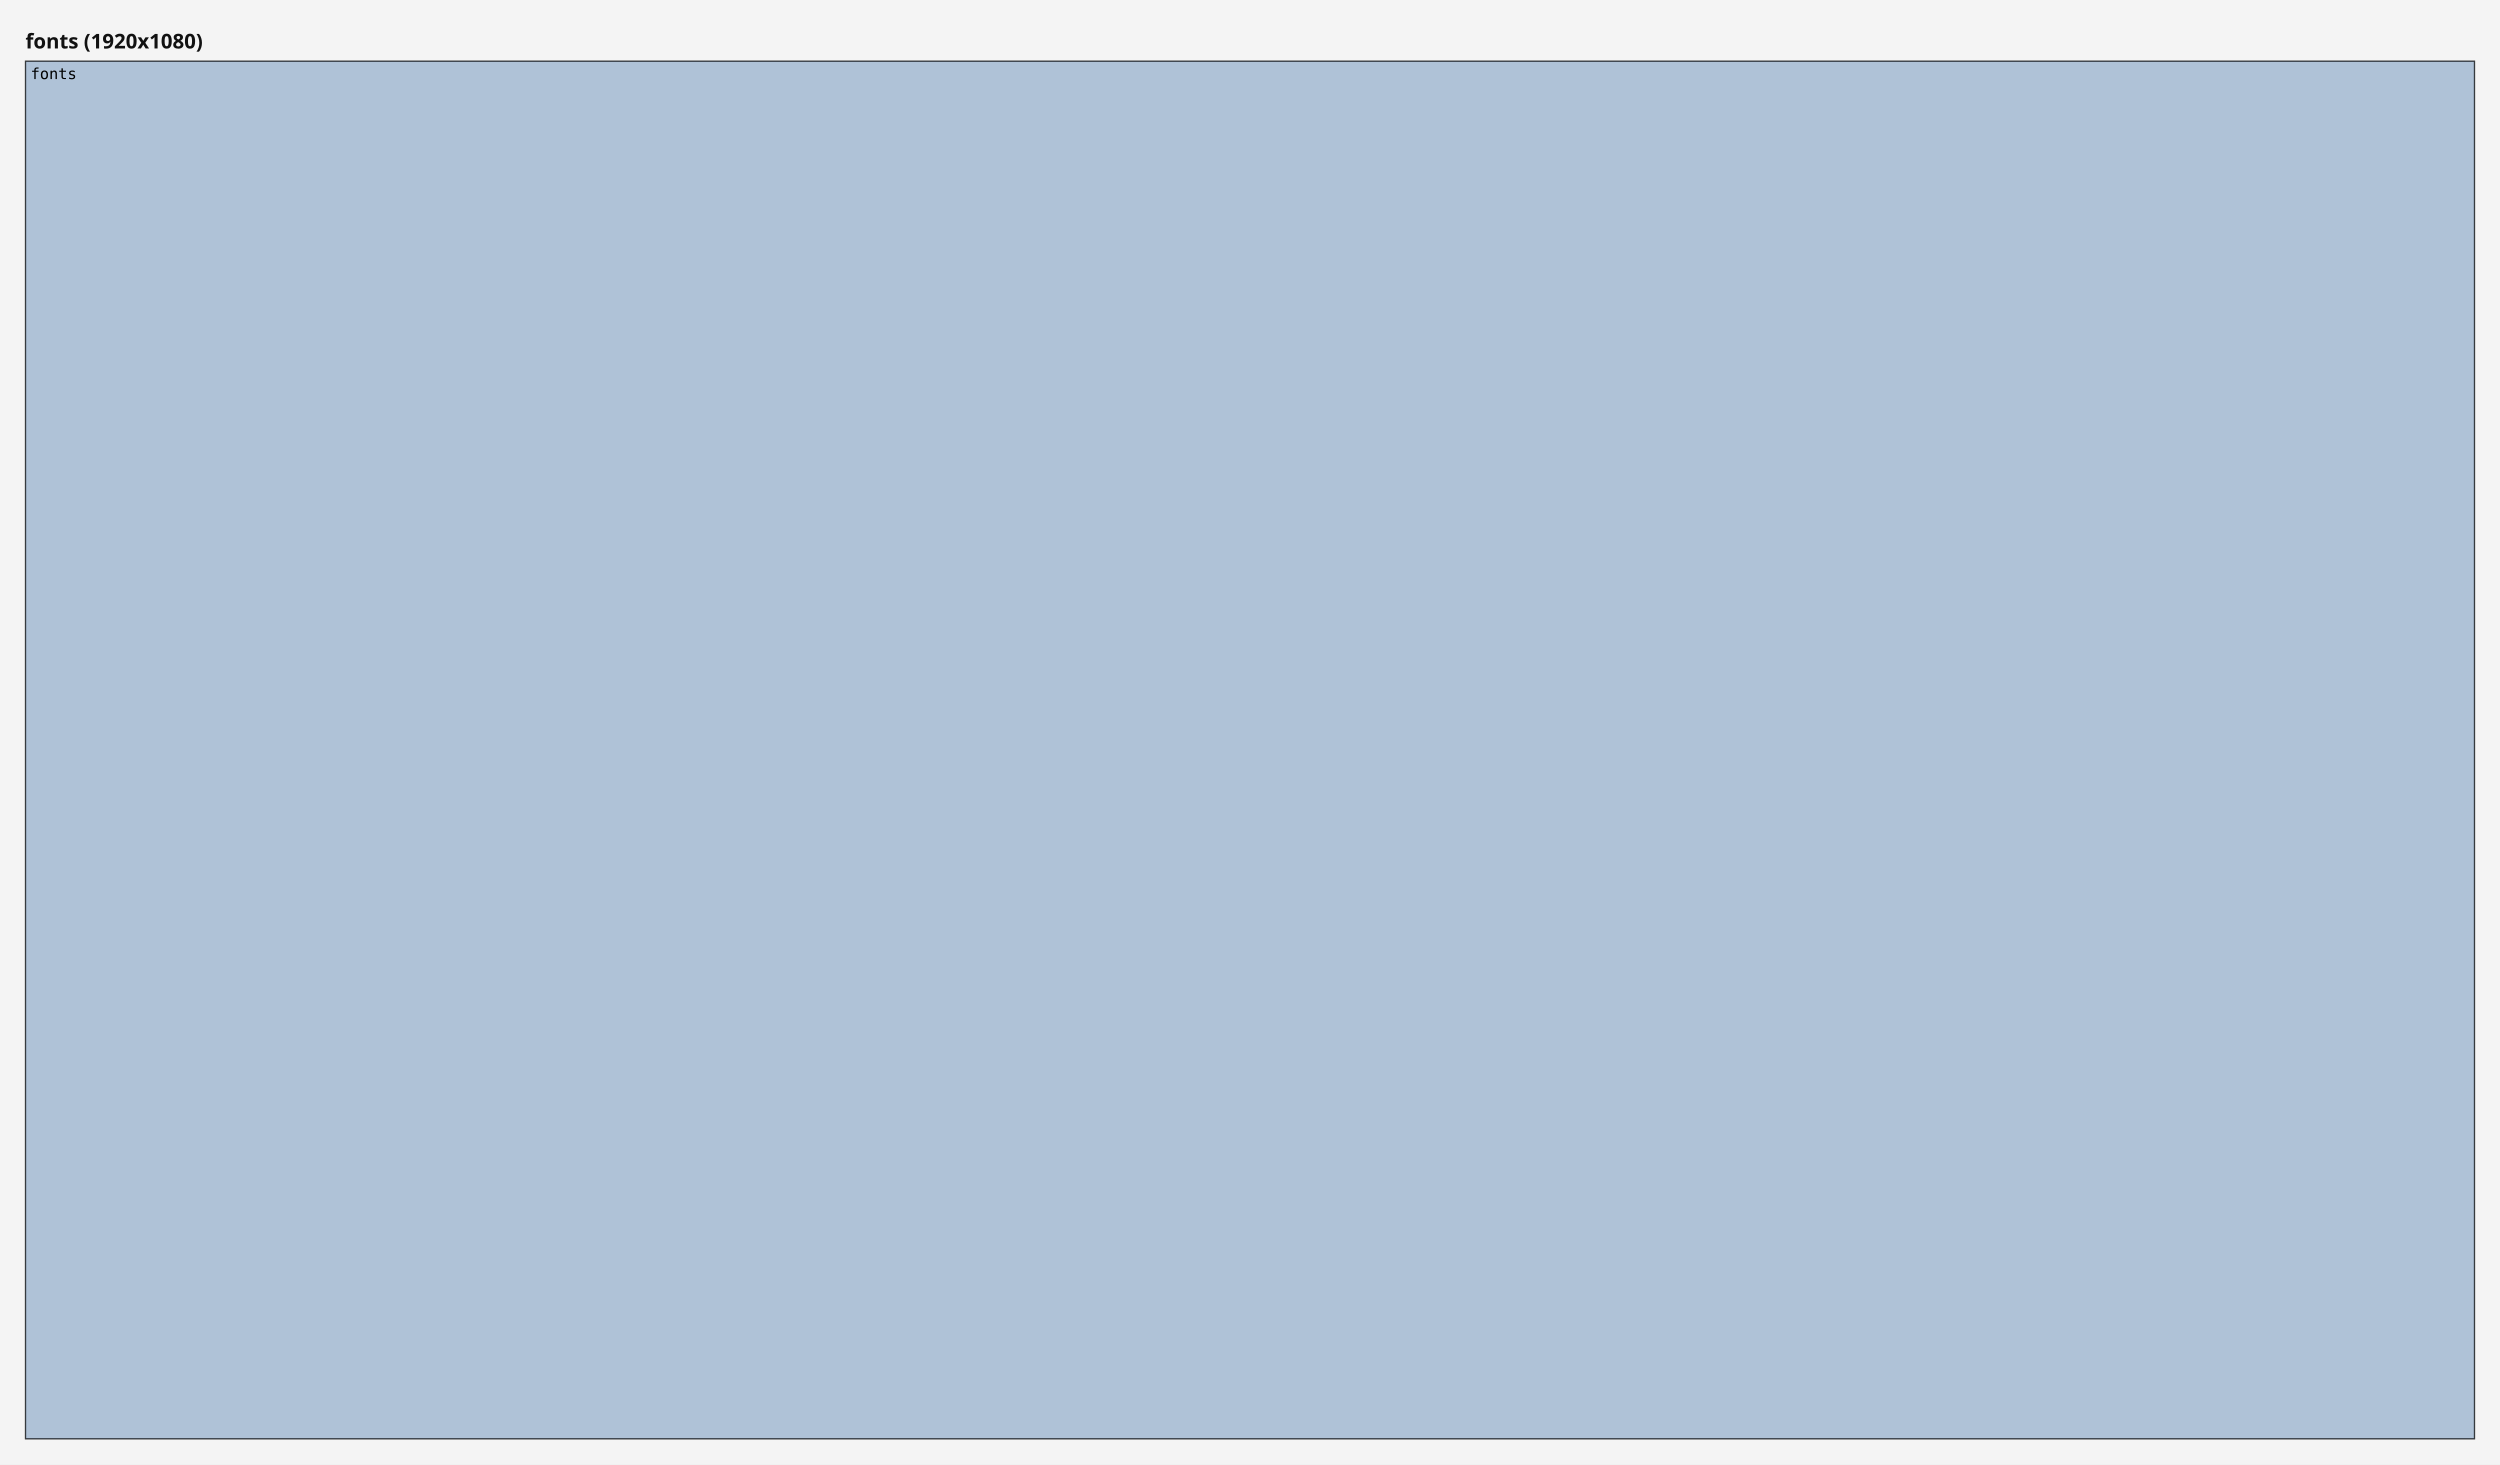
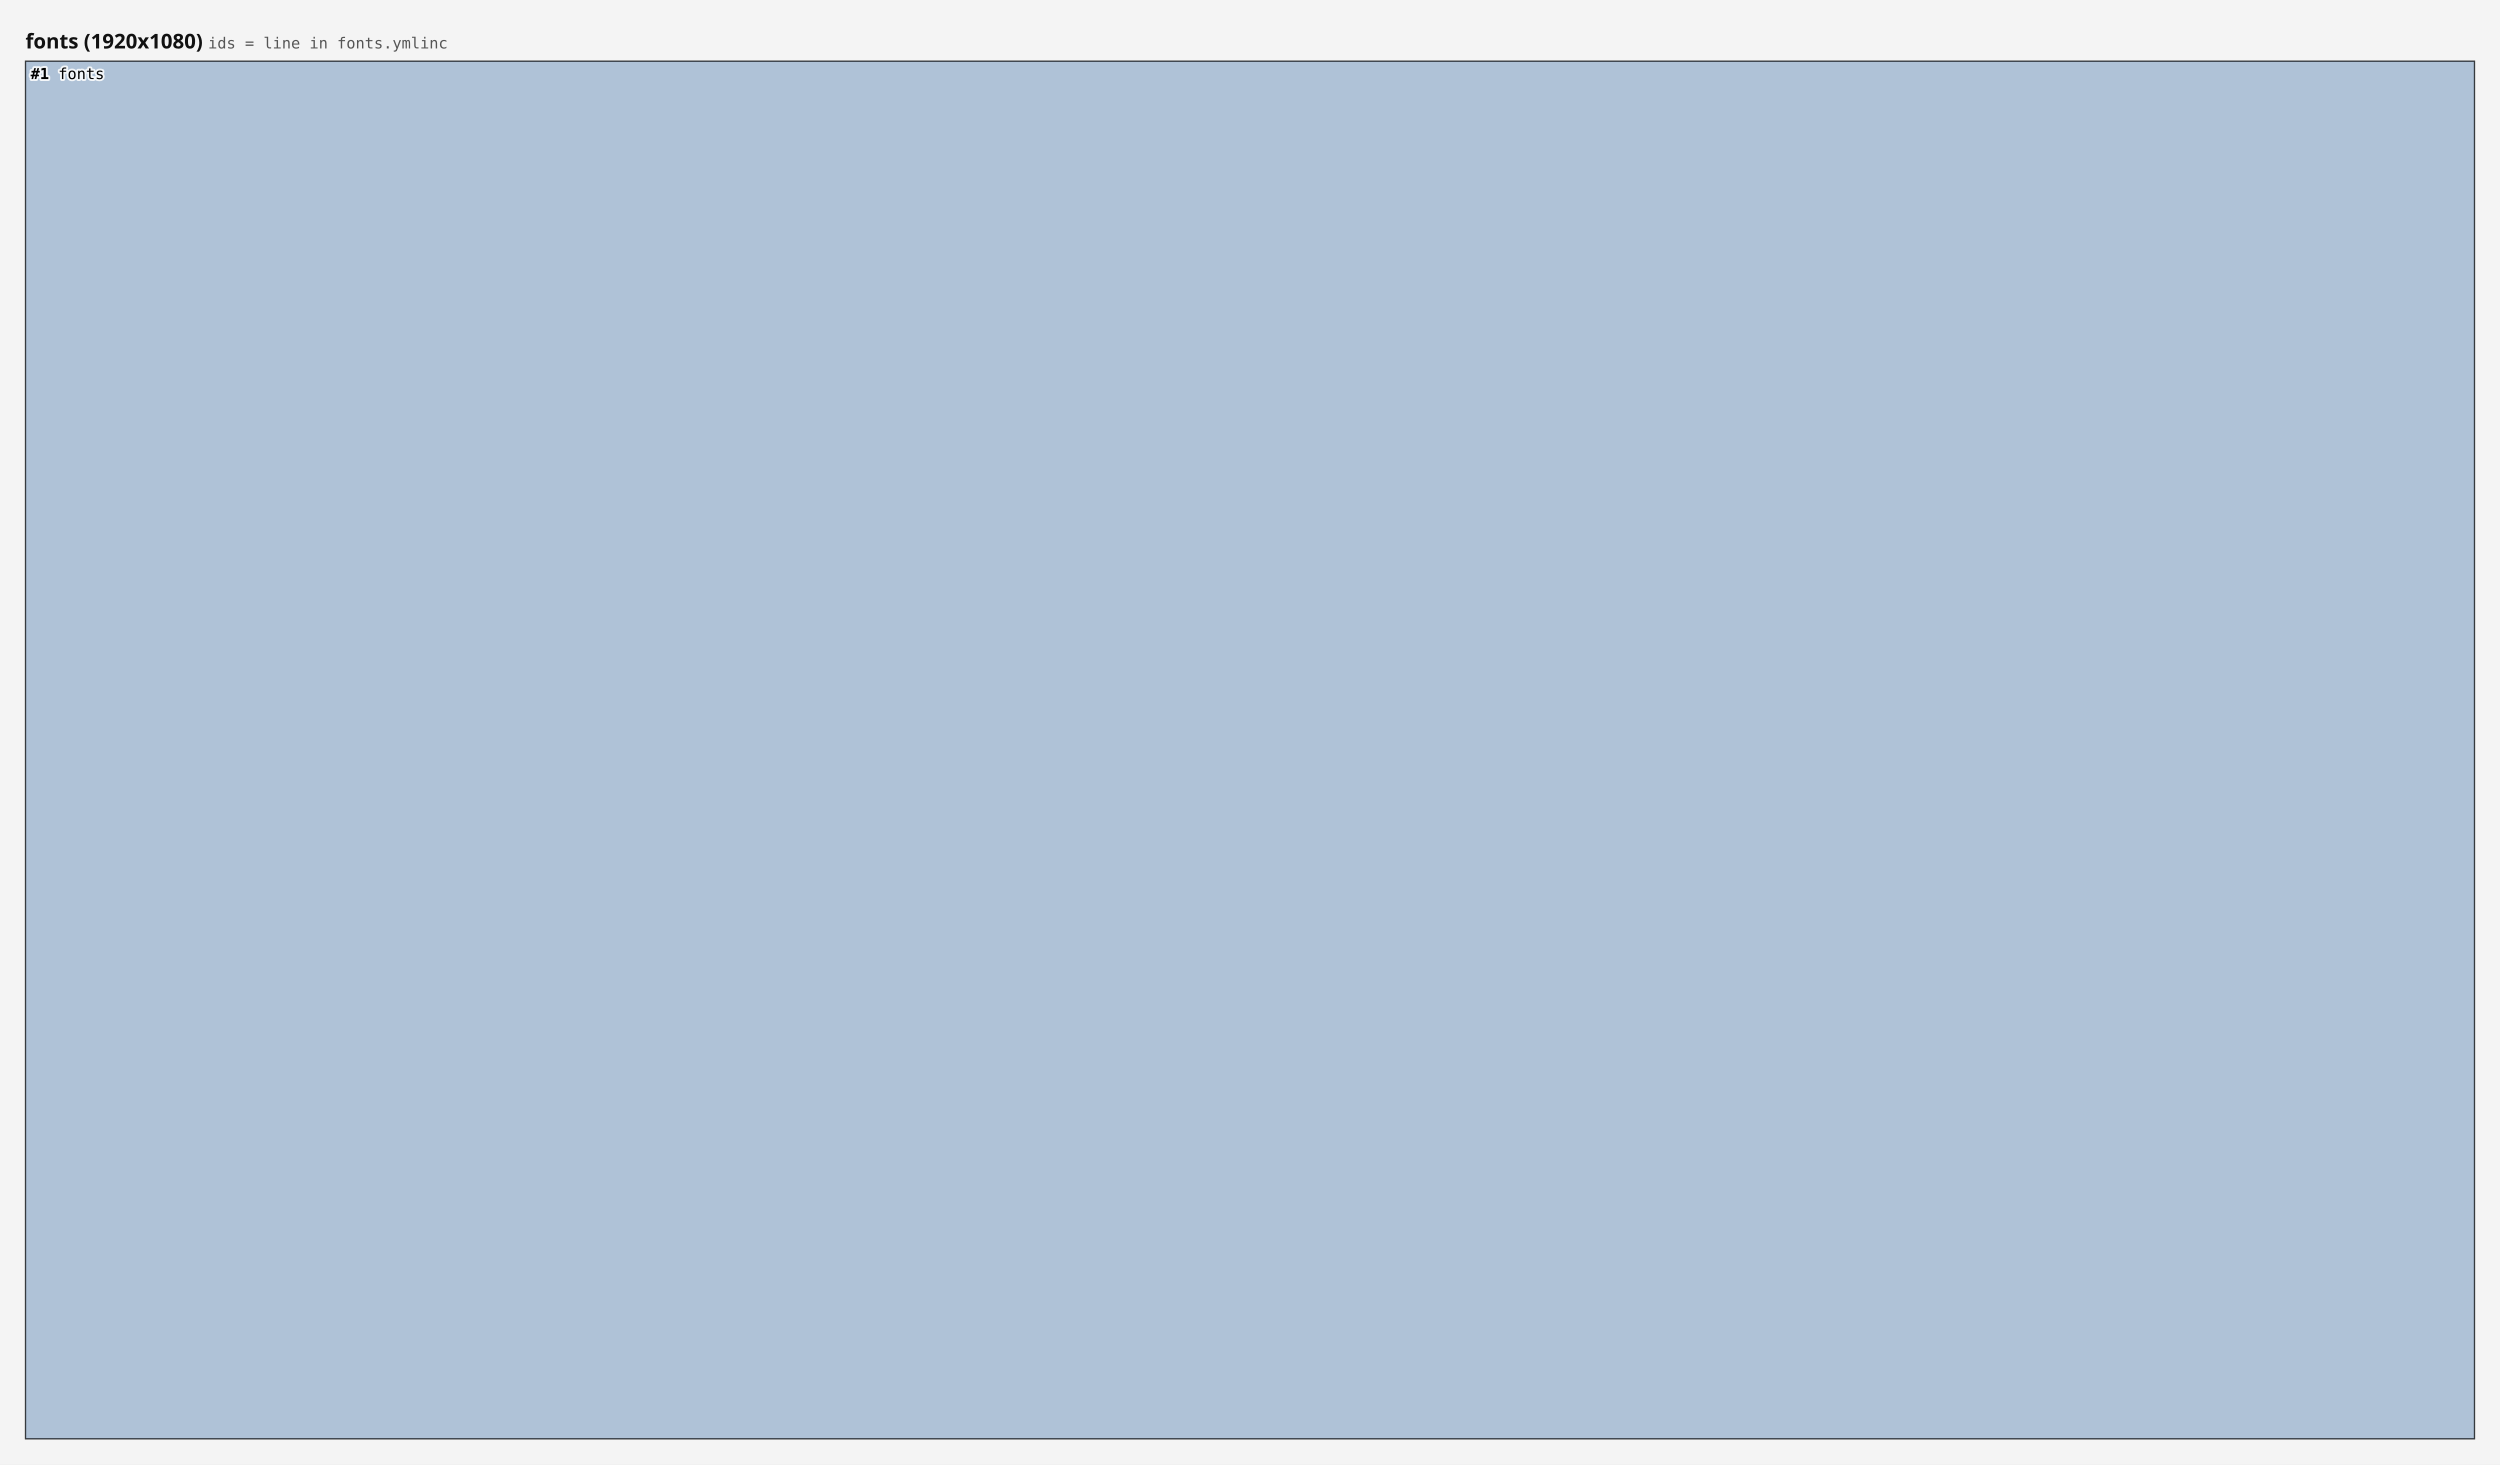
<svg xmlns="http://www.w3.org/2000/svg" width="1960" height="1148" viewBox="0 0 1960 1148">
  <rect x="0" y="0" width="1960" height="1148" fill="#f4f4f4" />
-   <text x="20" y="38" font-family="sans-serif" font-size="16" font-weight="bold" fill="#111111">fonts (1920x1080)</text>
+   <text x="20" y="38" font-family="sans-serif" font-size="16" font-weight="bold" fill="#111111">fonts (1920x1080) <tspan font-family="monospace" font-size="12" font-weight="normal" fill="#555555">ids = line in fonts.ymlinc</tspan>
+   </text>
  <g data-screen="0" transform="translate(20,48)">
    <rect x="0" y="0" width="1920" height="1080" fill="#ffffff" stroke="#999999" stroke-width="1" />
-     <g>
-       <rect data-ref="0:0" x="0" y="0" width="1920" height="1080" fill="#4e79a7" fill-opacity="0.45" stroke="#000000" stroke-opacity="0.6" stroke-width="1" />
-       <text x="4" y="14" font-family="monospace" font-size="12" fill="#000000">fonts</text>
+     <rect data-ref="0:0" data-src="fonts.ymlinc:1" x="0" y="0" width="1920" height="1080" fill="#4e79a7" fill-opacity="0.45" stroke="#000000" stroke-opacity="0.6" stroke-width="1" />
+     <g pointer-events="none" font-family="monospace" font-size="12" fill="#000000" stroke="#ffffff" stroke-width="3" stroke-opacity="0.85" stroke-linejoin="round" paint-order="stroke">
+       <text x="4" y="14">
+         <tspan font-weight="bold">#1</tspan> fonts</text>
    </g>
  </g>
</svg>
